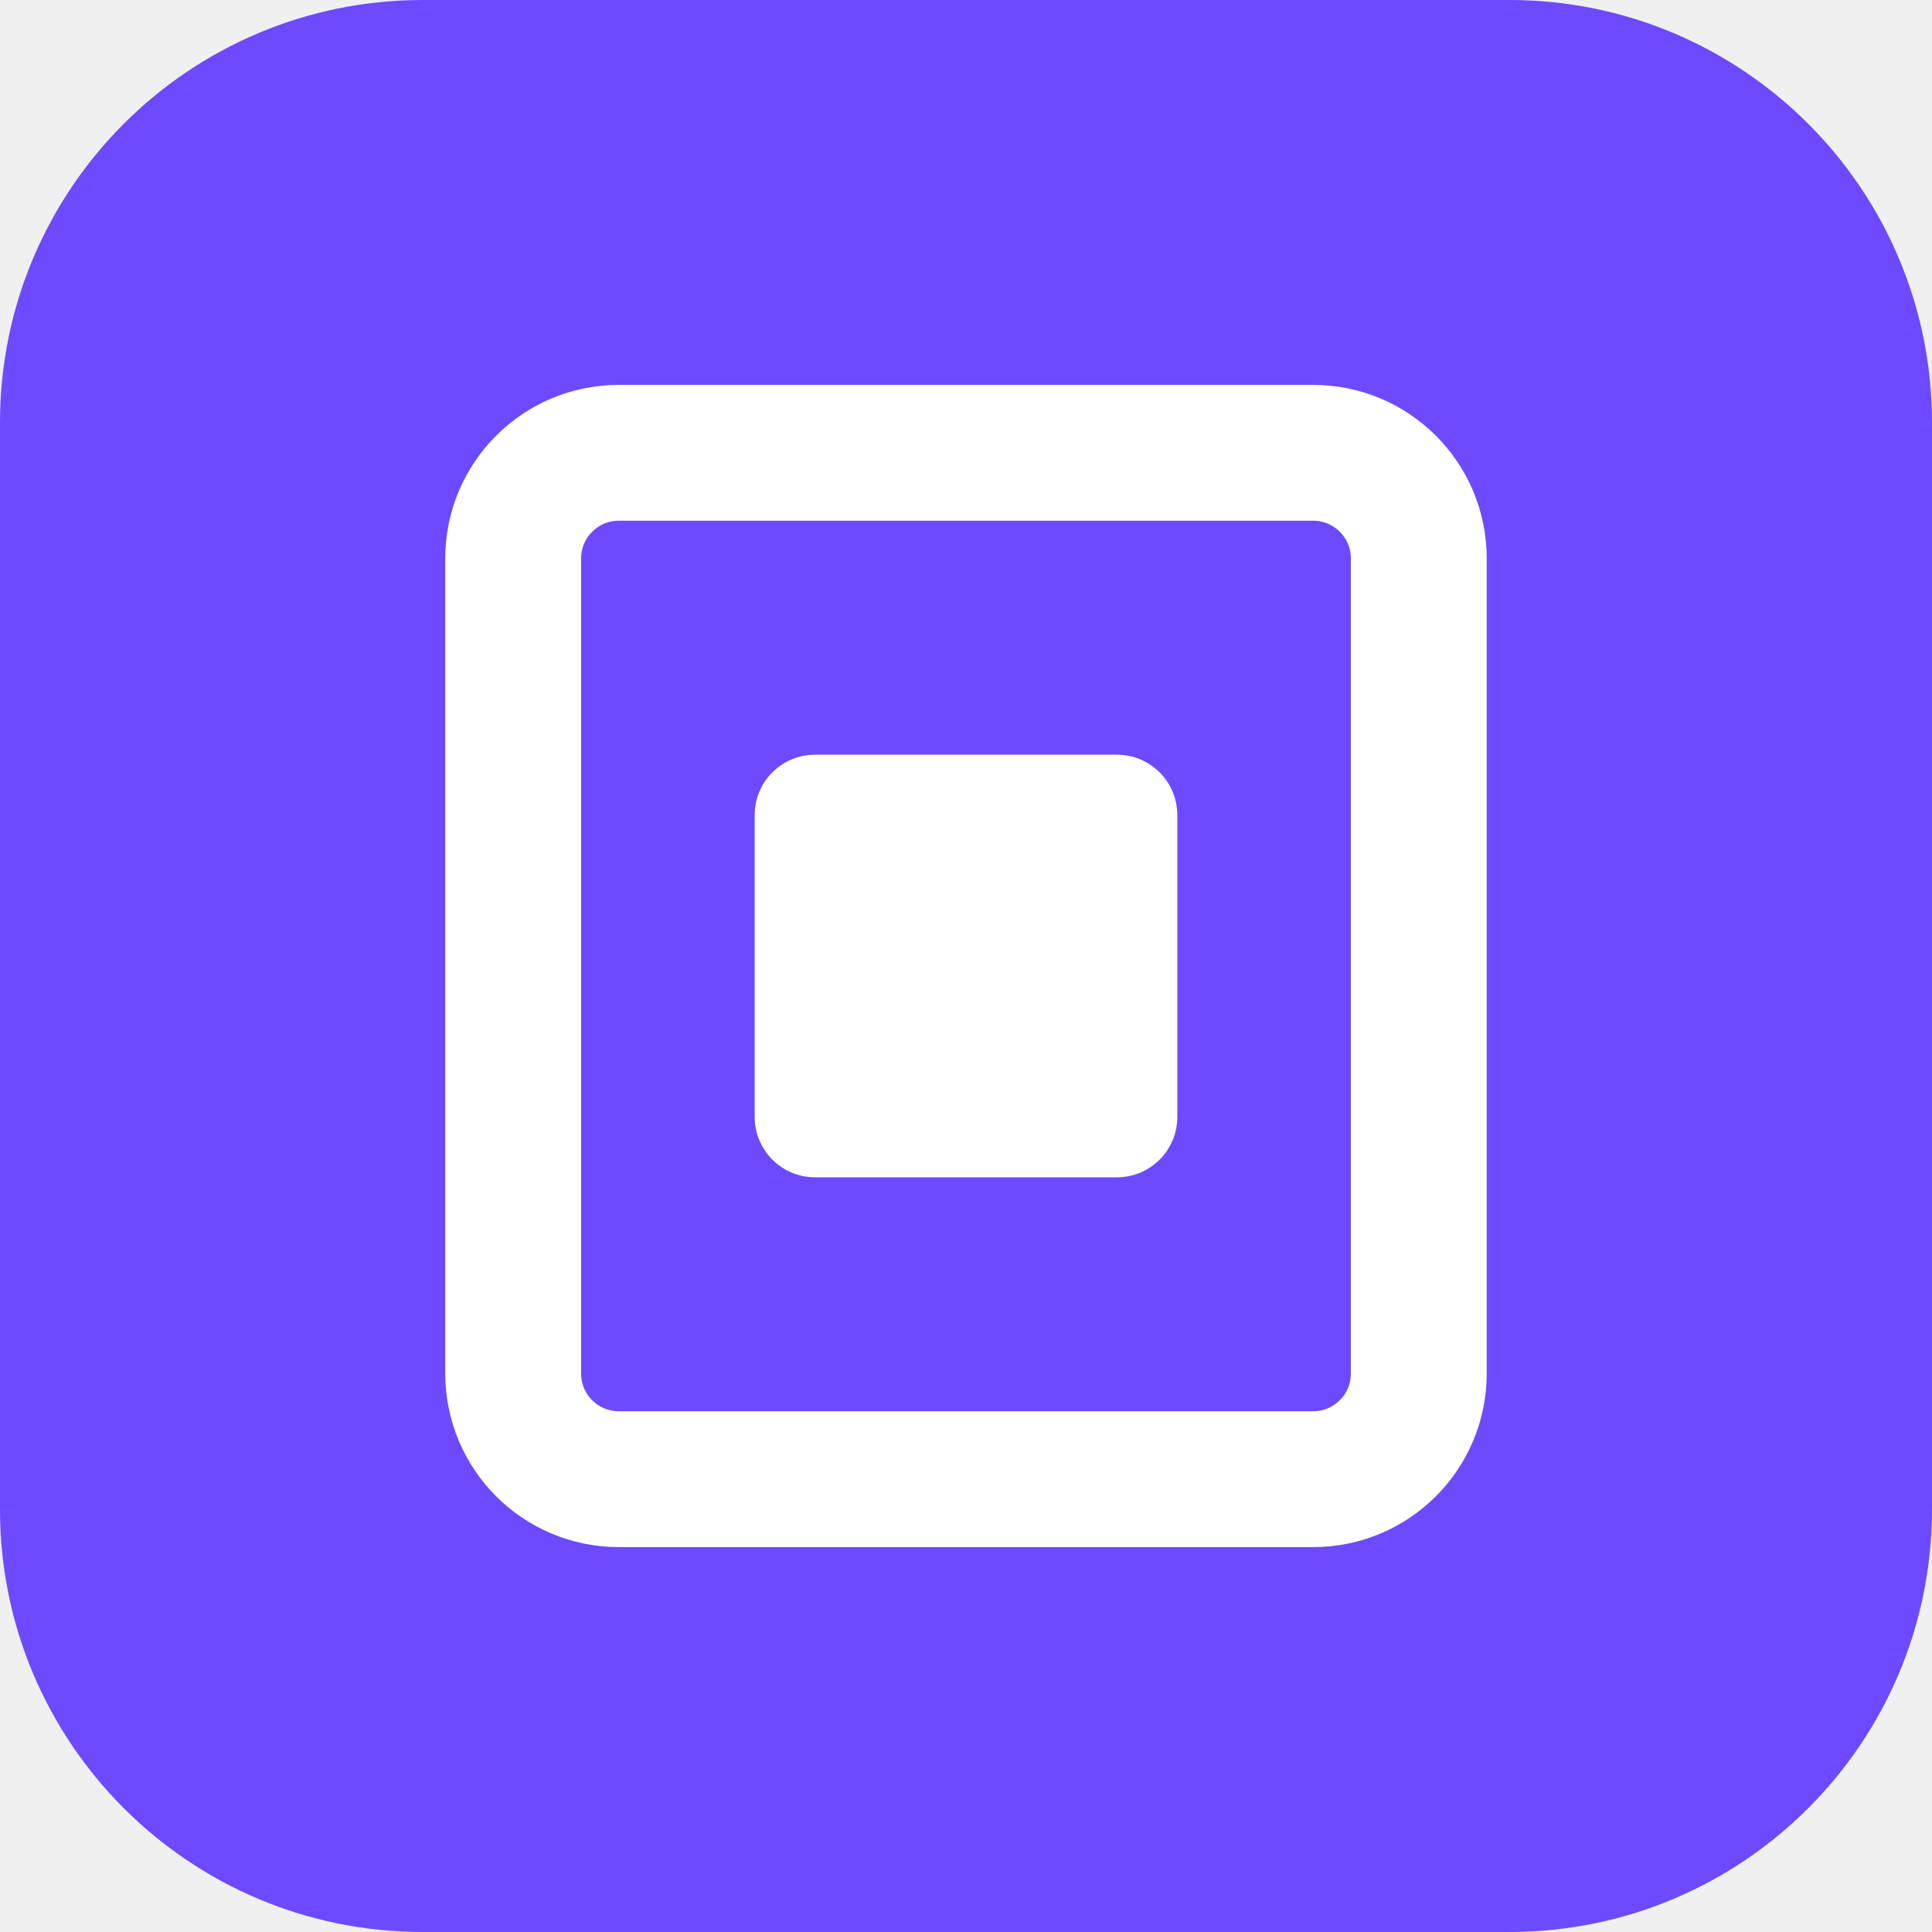
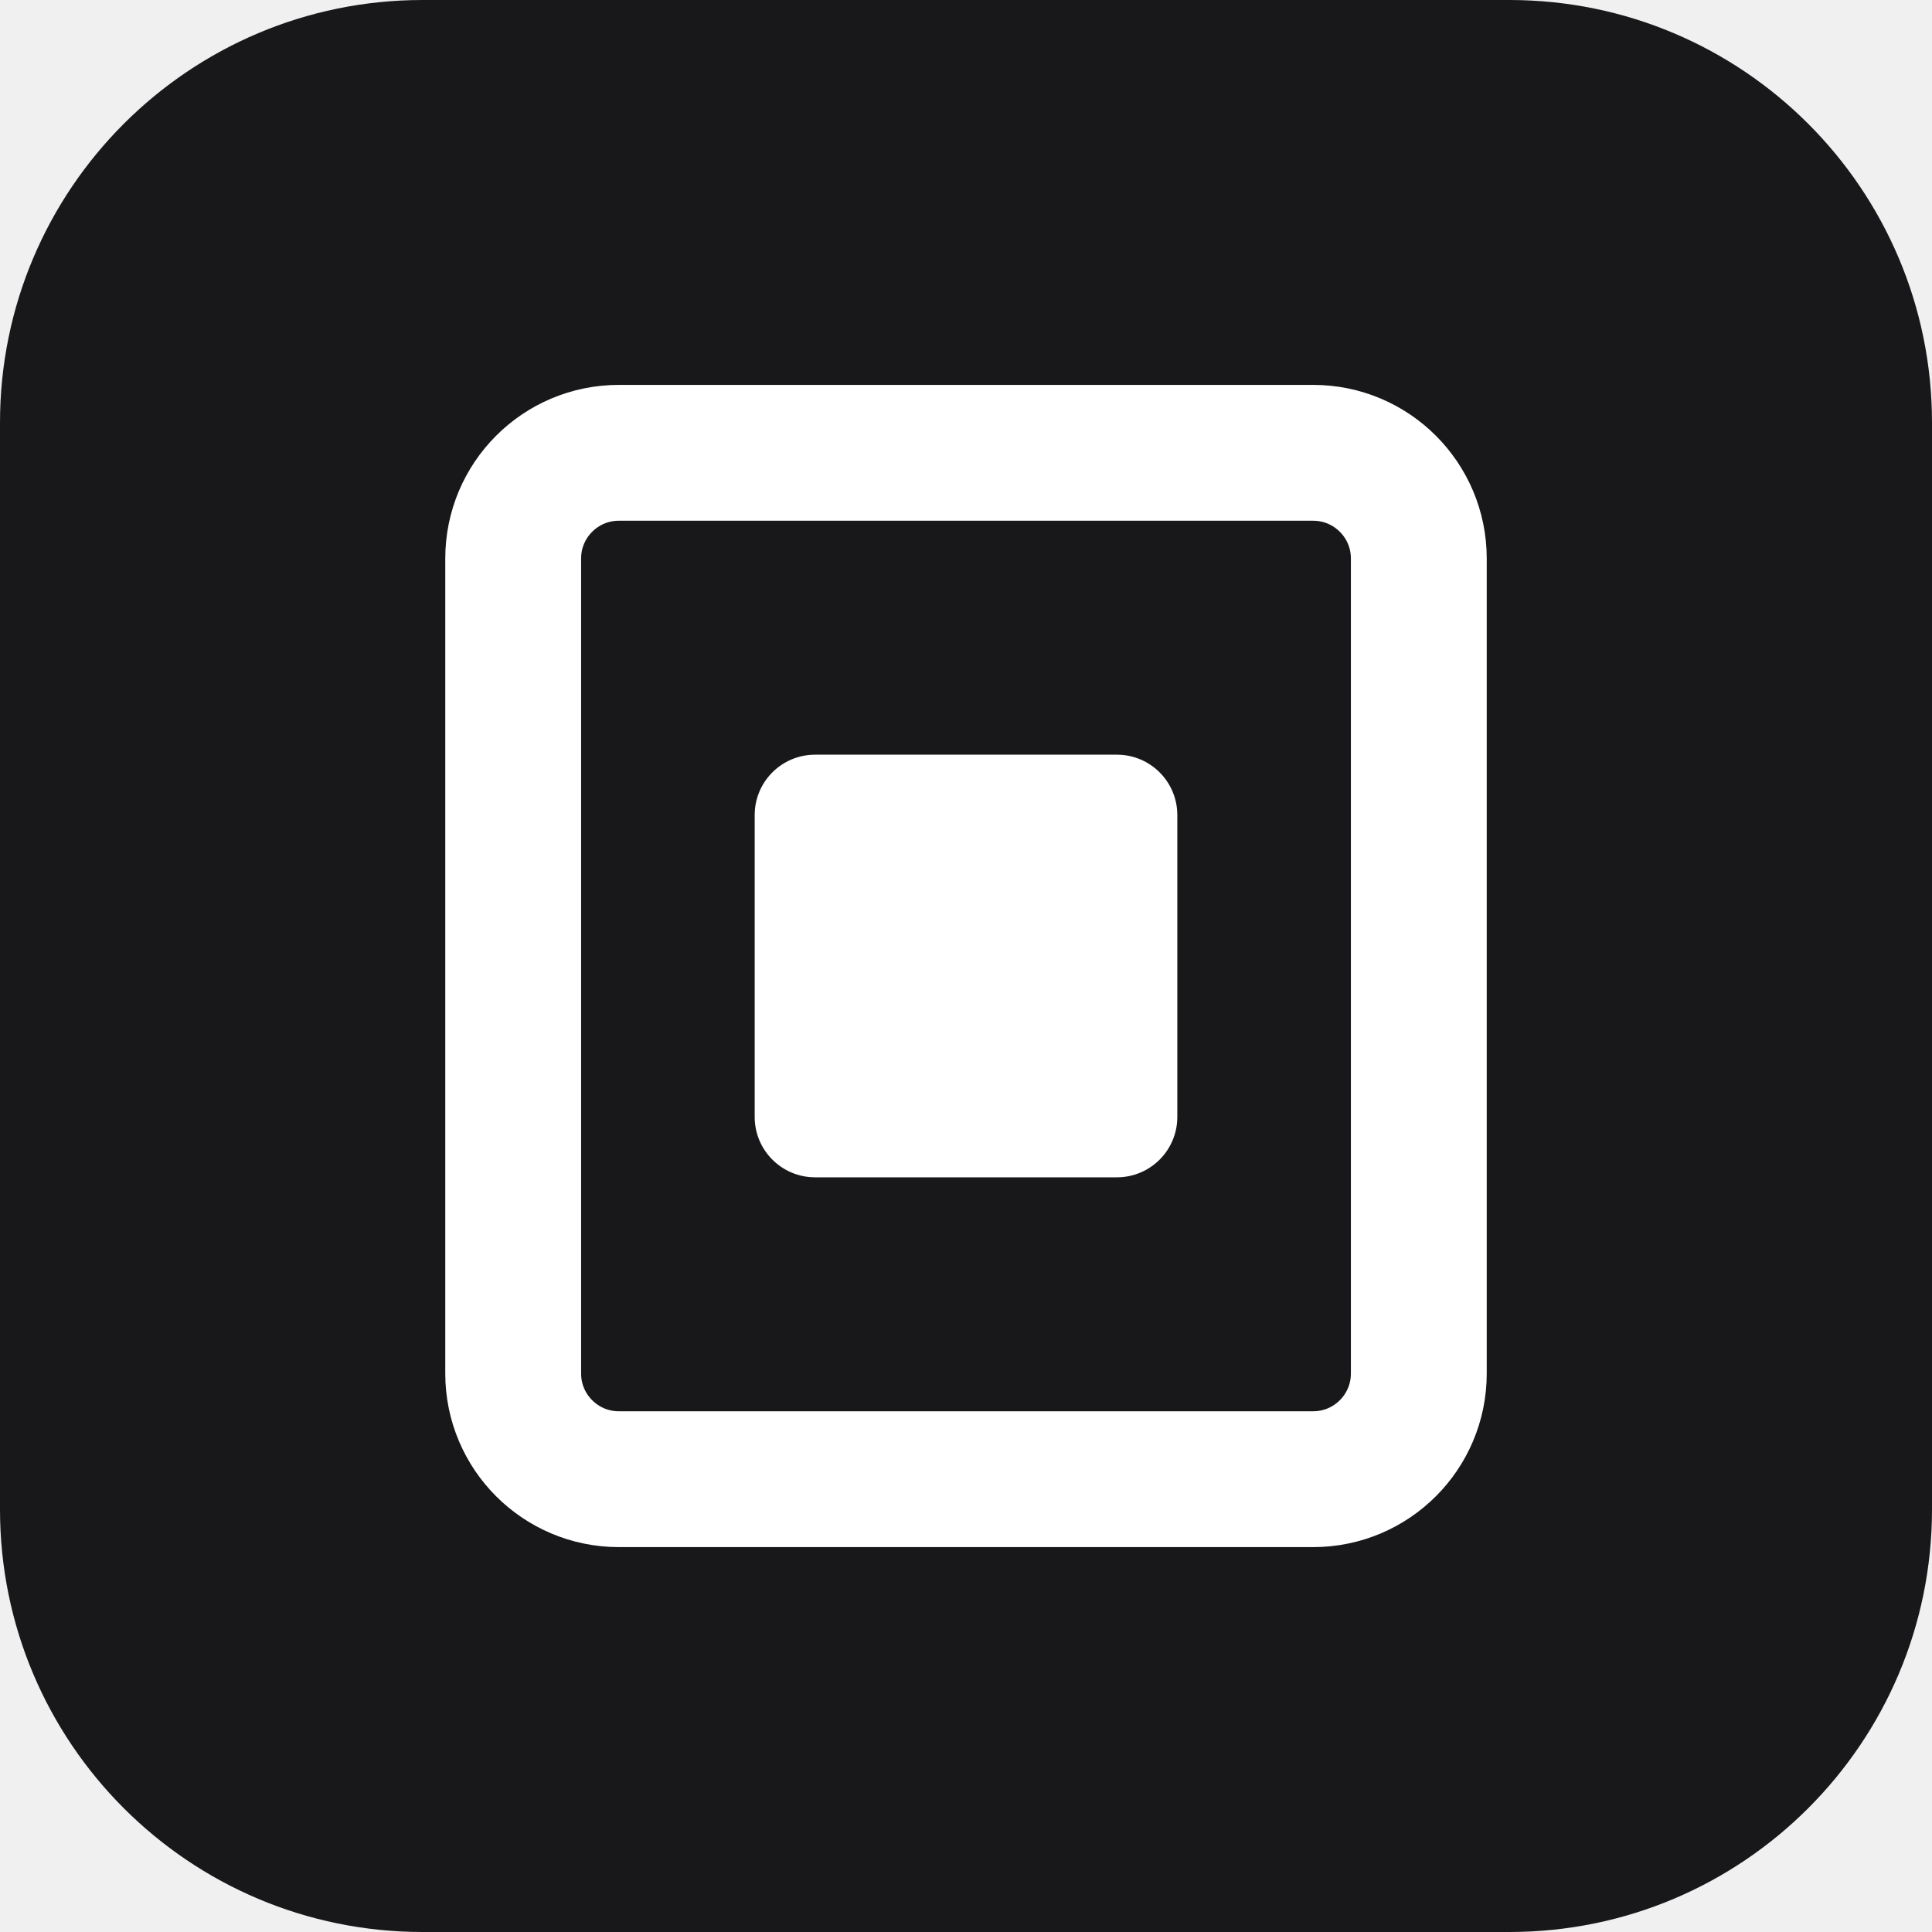
<svg xmlns="http://www.w3.org/2000/svg" viewBox="0 0 512 512">
-   <rect width="512" height="512" rx="112" fill="#6d4aff" />
+   <rect width="512" height="512" rx="112" fill="#18181b" />
  <rect x="136" y="120" width="240" height="272" rx="28" fill="none" stroke="#fff" stroke-width="36" />
  <rect x="200" y="200" width="112" height="112" rx="16" fill="#fff" />
</svg>
